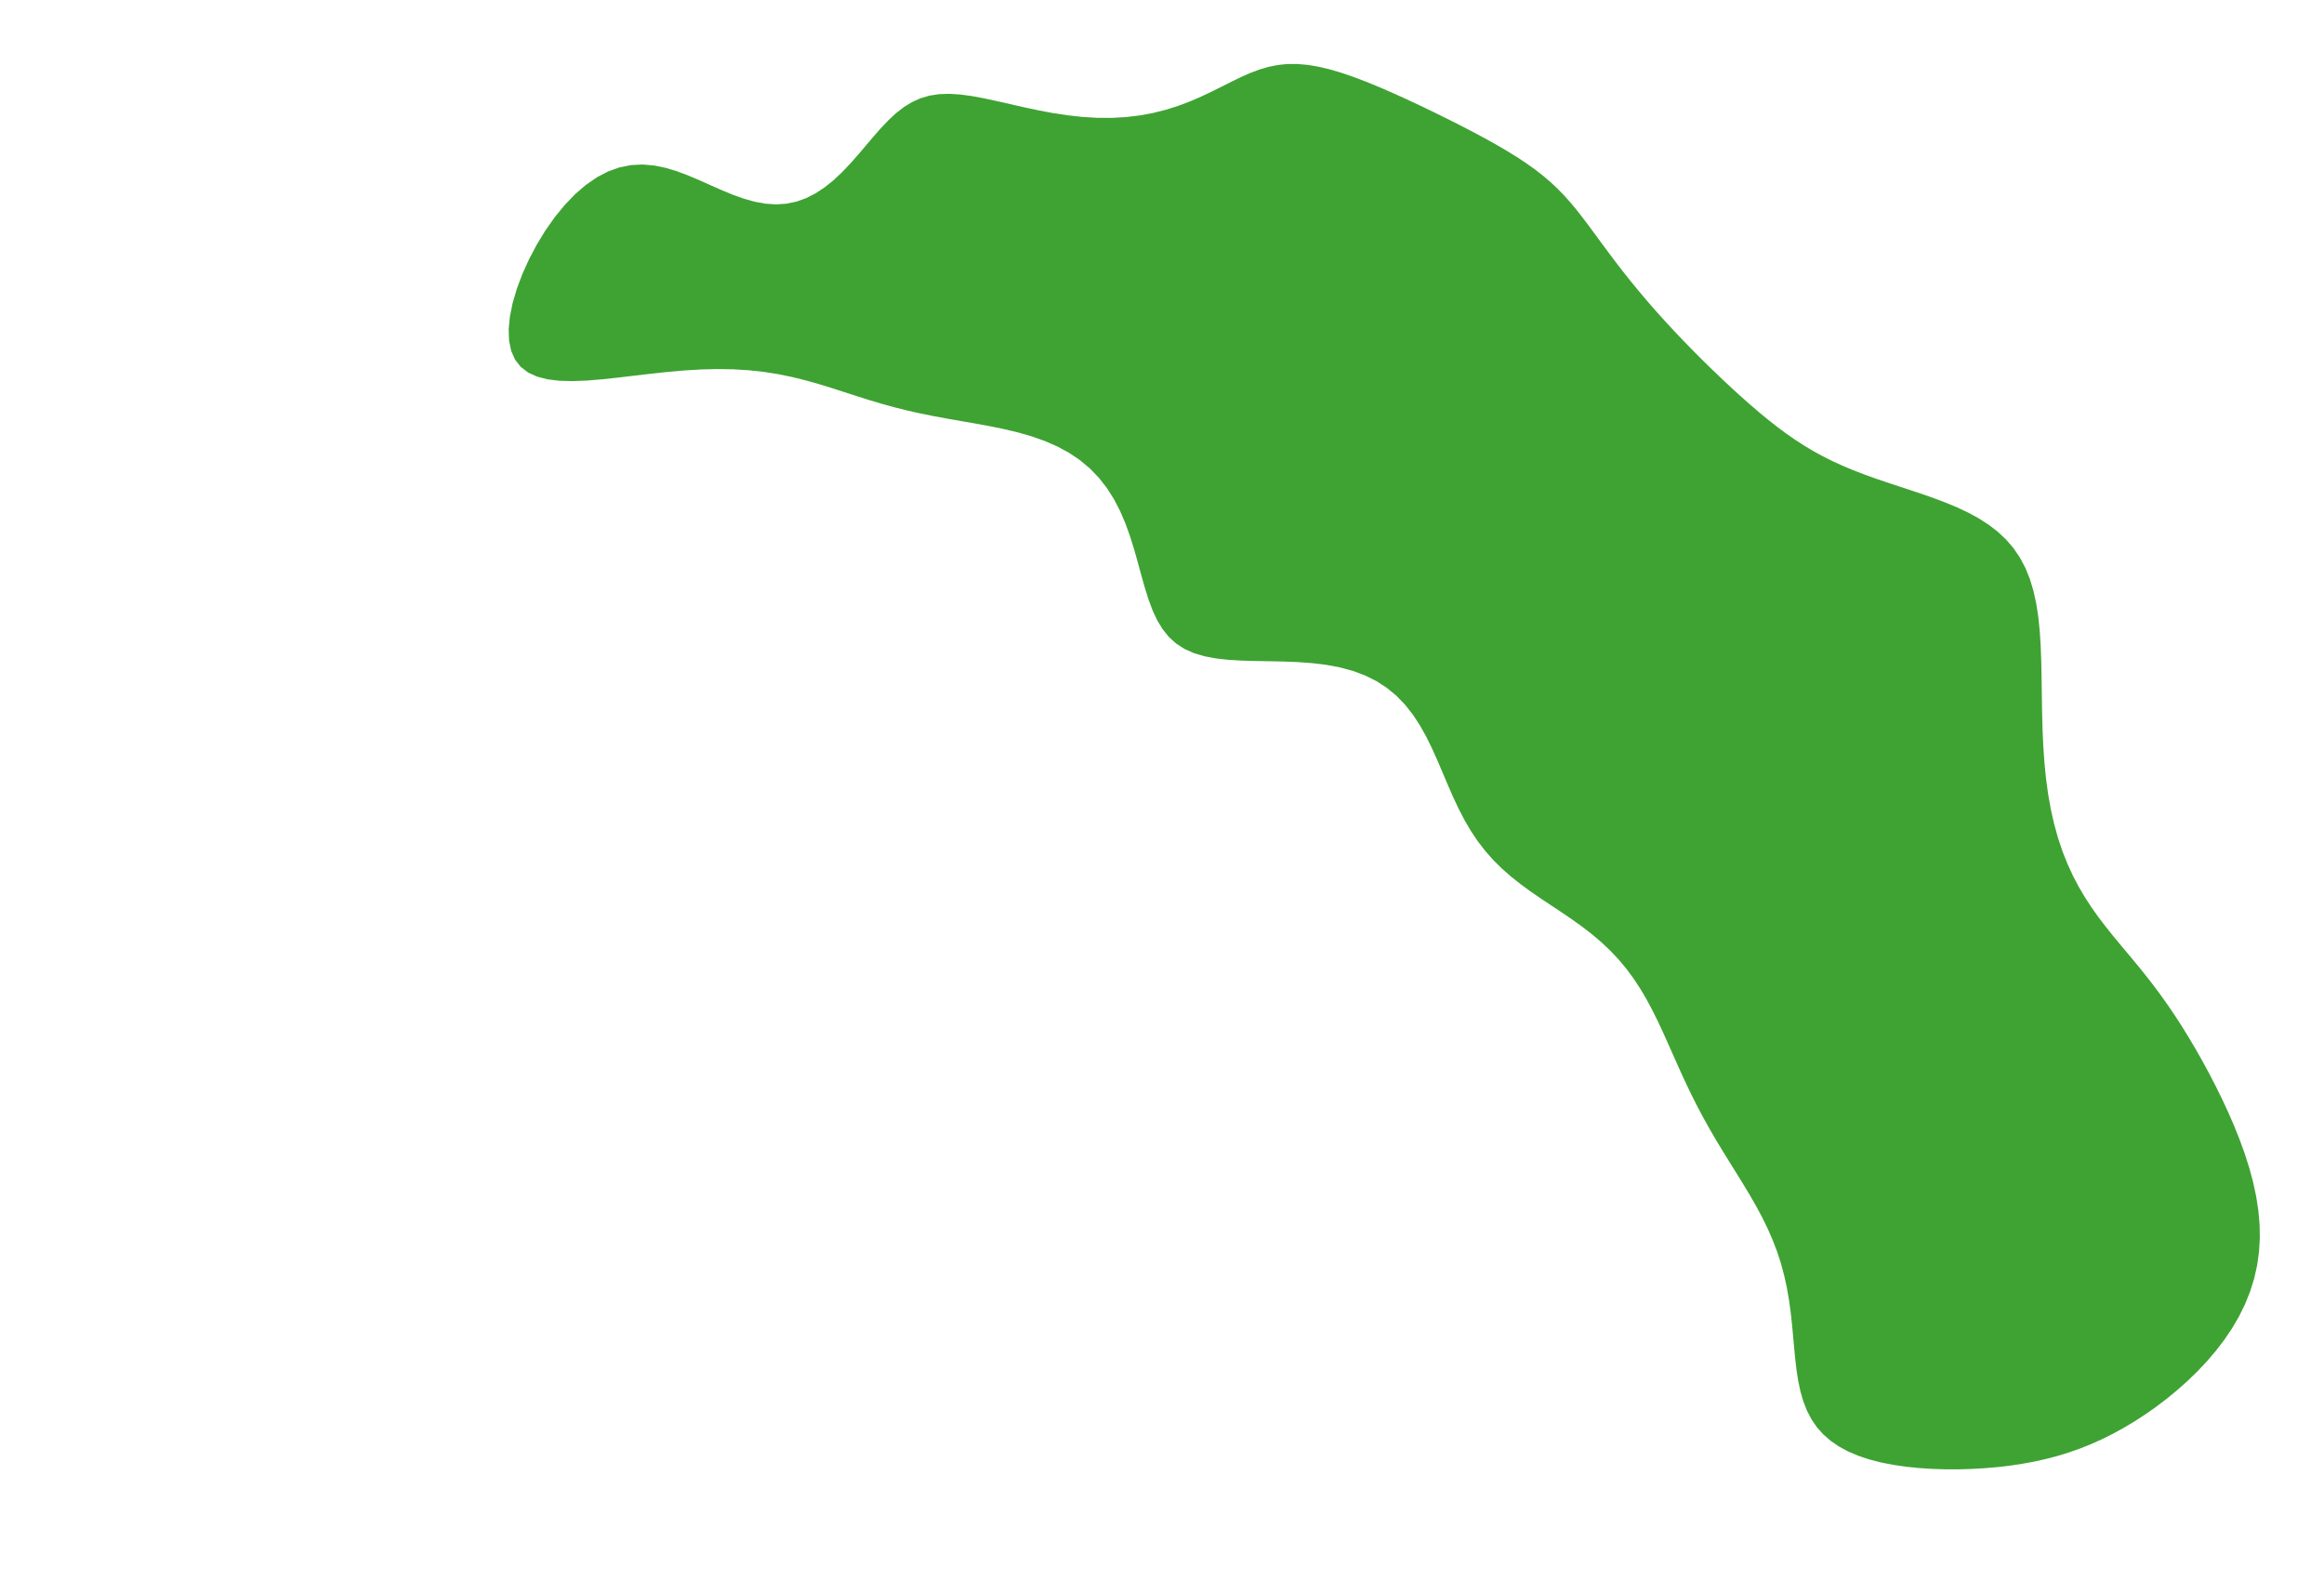
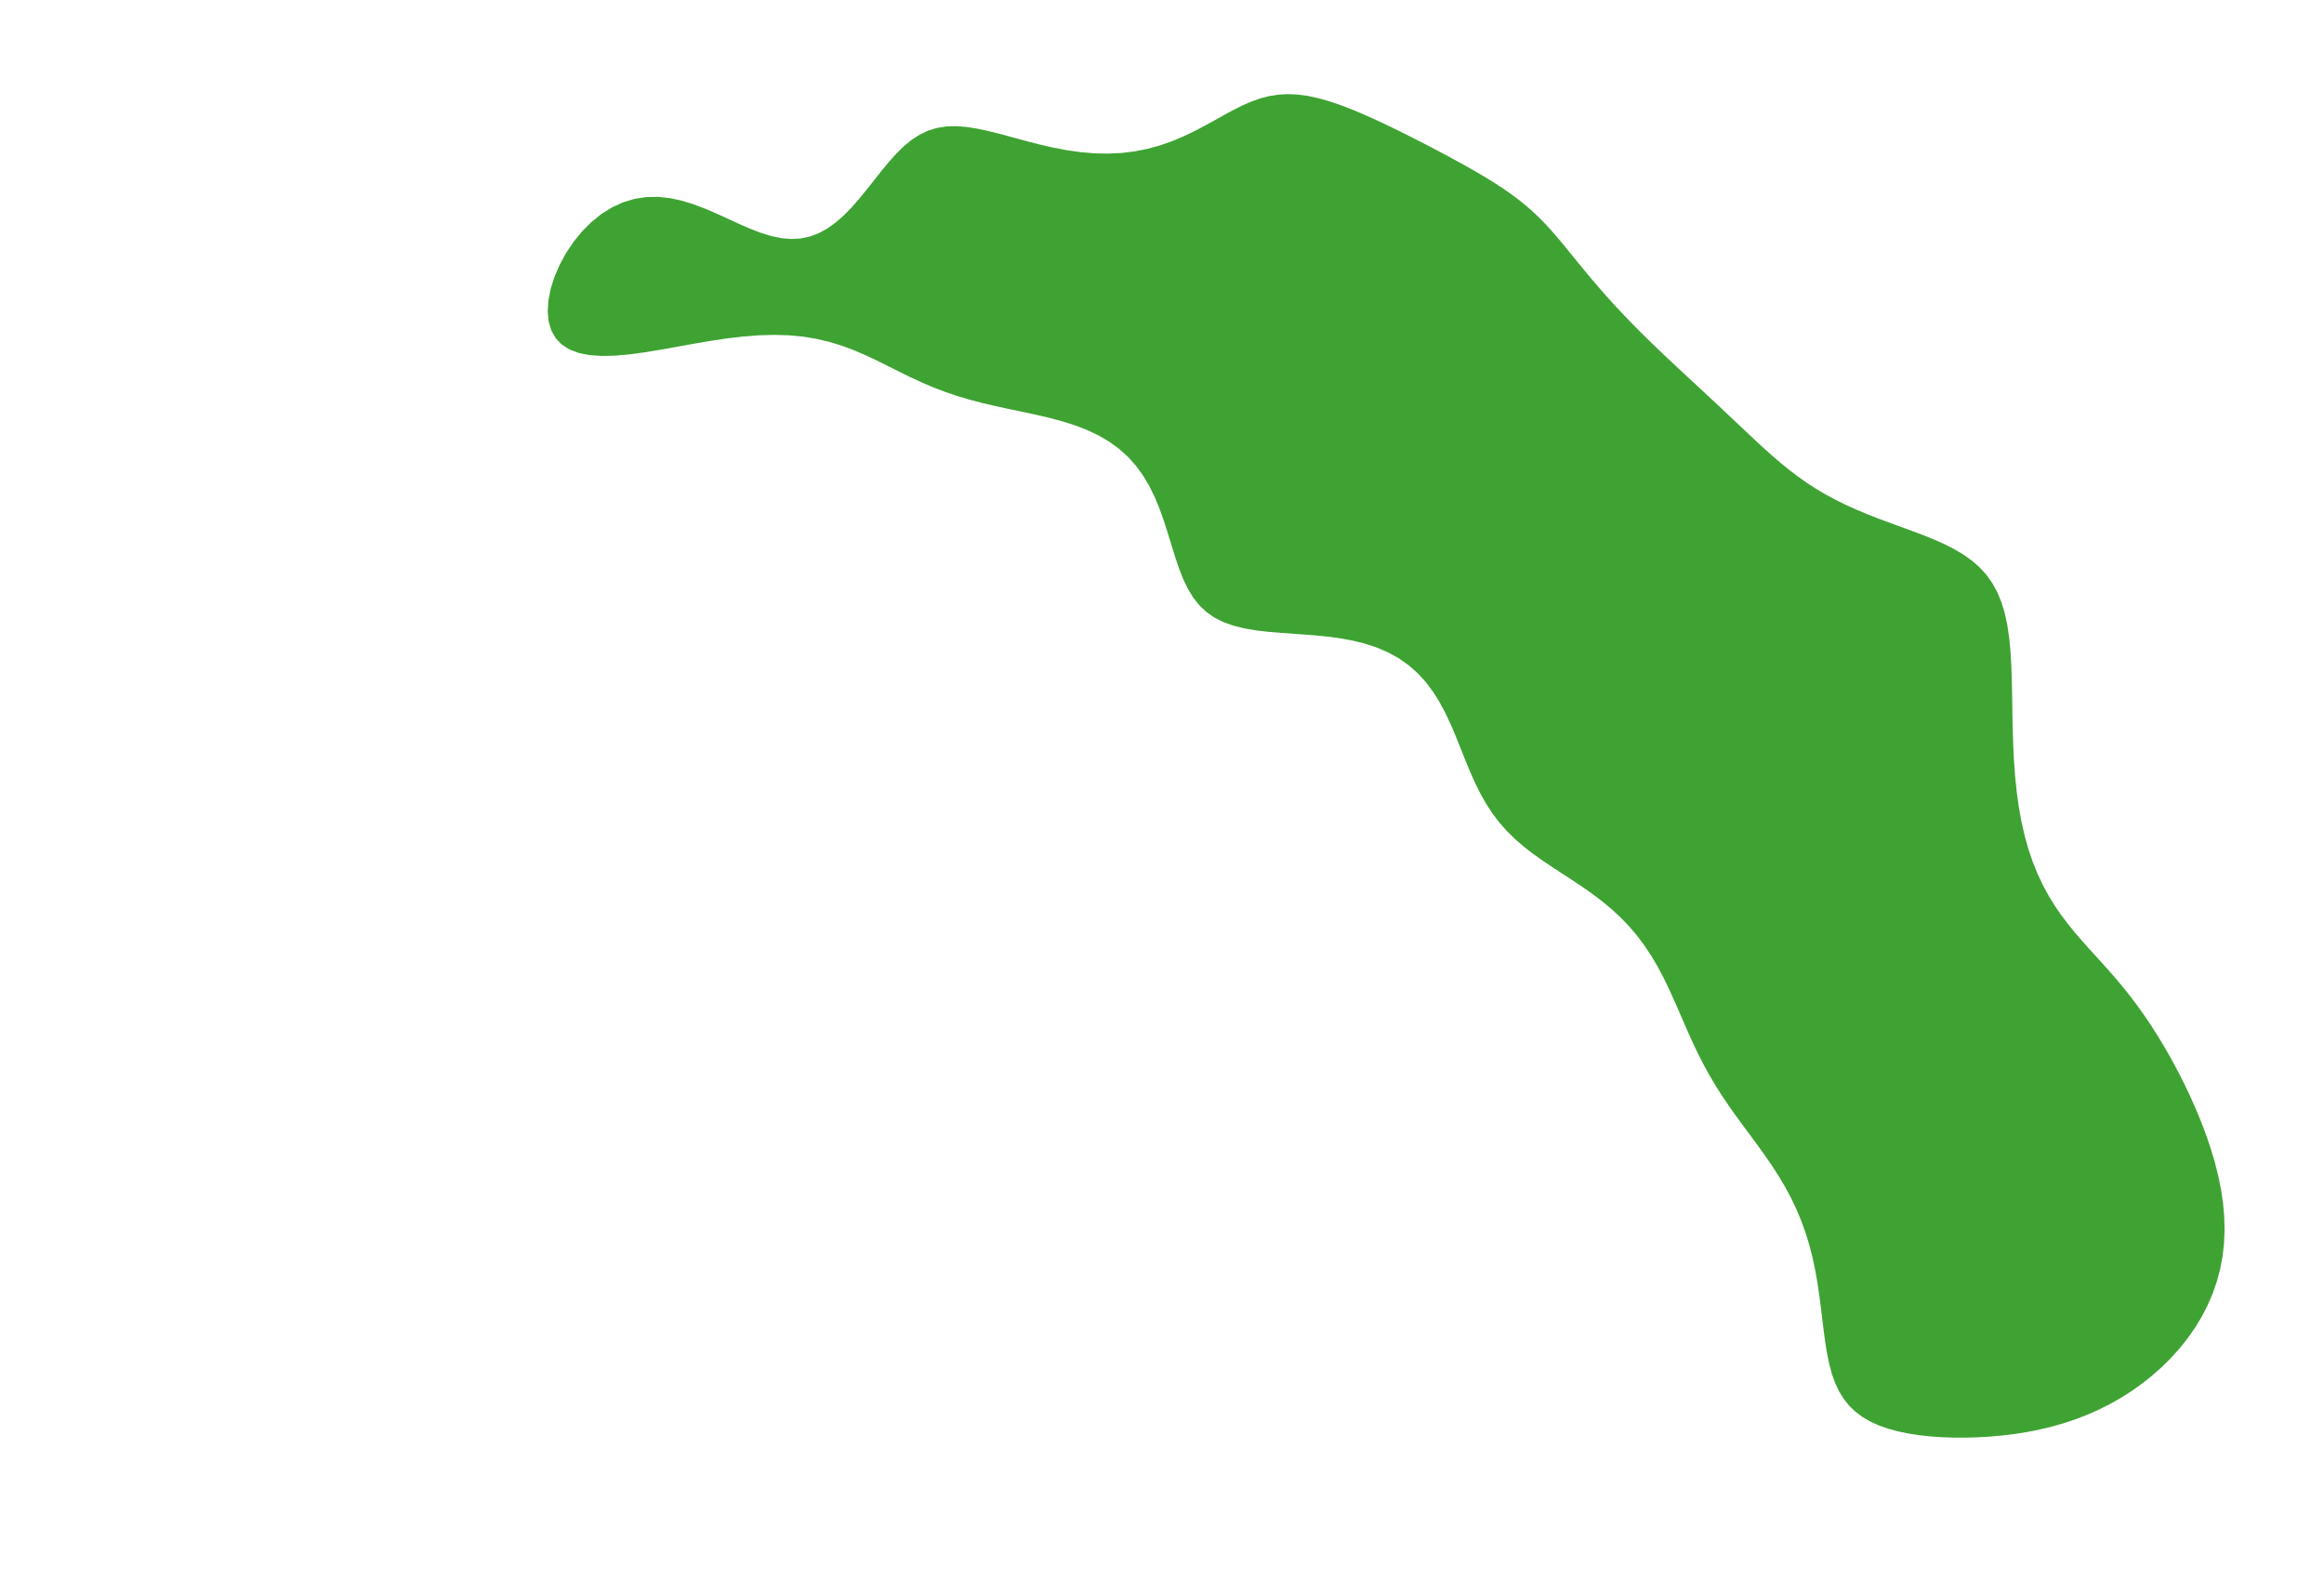
<svg xmlns="http://www.w3.org/2000/svg" width="2500.0" height="1699.717" viewBox="0 0 2500.0 1699.717">
-   <path fill="#3ea332" stroke="none" d="M 2107.13,1580.91 L 2092.84,1580.91 L 2078.53,1580.46 L 2064.31,1579.54 L 2050.32,1578.11 L 2036.68,1576.12 L 2023.52,1573.54 L 2010.98,1570.32 L 1999.19,1566.41 L 1988.25,1561.78 L 1978.25,1556.39 L 1969.26,1550.23 L 1961.32,1543.28 L 1954.45,1535.55 L 1948.62,1527.04 L 1943.80,1517.78 L 1939.90,1507.82 L 1936.82,1497.20 L 1934.43,1486.00 L 1932.60,1474.27 L 1931.17,1462.11 L 1929.97,1449.61 L 1928.83,1436.84 L 1927.62,1423.90 L 1926.16,1410.86 L 1924.34,1397.80 L 1922.05,1384.79 L 1919.19,1371.88 L 1915.73,1359.11 L 1911.62,1346.50 L 1906.87,1334.07 L 1901.50,1321.82 L 1895.57,1309.72 L 1889.15,1297.74 L 1882.33,1285.86 L 1875.21,1274.03 L 1867.90,1262.21 L 1860.50,1250.33 L 1853.12,1238.38 L 1845.83,1226.30 L 1838.72,1214.07 L 1831.83,1201.68 L 1825.19,1189.13 L 1818.82,1176.42 L 1812.70,1163.60 L 1806.78,1150.69 L 1801.01,1137.76 L 1795.30,1124.88 L 1789.58,1112.11 L 1783.73,1099.54 L 1777.65,1087.24 L 1771.26,1075.29 L 1764.46,1063.75 L 1757.18,1052.69 L 1749.37,1042.13 L 1740.98,1032.11 L 1732.02,1022.63 L 1722.50,1013.66 L 1712.46,1005.16 L 1701.99,997.06 L 1691.15,989.30 L 1680.08,981.75 L 1668.89,974.32 L 1657.71,966.88 L 1646.67,959.30 L 1635.92,951.46 L 1625.55,943.26 L 1615.67,934.58 L 1606.37,925.36 L 1597.68,915.52 L 1589.63,905.05 L 1582.20,893.95 L 1575.35,882.24 L 1569.00,869.99 L 1563.05,857.30 L 1557.36,844.29 L 1551.78,831.10 L 1546.14,817.91 L 1540.29,804.89 L 1534.04,792.23 L 1527.23,780.10 L 1519.73,768.69 L 1511.40,758.14 L 1502.16,748.60 L 1491.95,740.15 L 1480.74,732.88 L 1468.56,726.80 L 1455.46,721.90 L 1441.54,718.13 L 1426.93,715.38 L 1411.80,713.53 L 1396.32,712.39 L 1380.70,711.77 L 1365.16,711.45 L 1349.89,711.19 L 1335.12,710.75 L 1321.03,709.89 L 1307.78,708.40 L 1295.50,706.07 L 1284.30,702.73 L 1274.23,698.23 L 1265.30,692.49 L 1257.50,685.46 L 1250.74,677.12 L 1244.92,667.53 L 1239.89,656.77 L 1235.48,644.96 L 1231.50,632.28 L 1227.74,618.92 L 1223.97,605.09 L 1220.00,591.03 L 1215.61,576.96 L 1210.62,563.12 L 1204.87,549.72 L 1198.24,536.95 L 1190.63,524.98 L 1181.98,513.94 L 1172.28,503.91 L 1161.54,494.96 L 1149.81,487.09 L 1137.19,480.27 L 1123.79,474.43 L 1109.72,469.48 L 1095.14,465.29 L 1080.19,461.72 L 1065.02,458.61 L 1049.78,455.81 L 1034.57,453.17 L 1019.51,450.53 L 1004.67,447.80 L 990.11,444.86 L 975.84,441.66 L 961.86,438.16 L 948.12,434.36 L 934.58,430.31 L 921.14,426.06 L 907.70,421.70 L 894.18,417.35 L 880.44,413.13 L 866.39,409.17 L 851.94,405.61 L 837.00,402.56 L 821.53,400.12 L 805.50,398.37 L 788.91,397.36 L 771.80,397.08 L 754.25,397.51 L 736.36,398.57 L 718.26,400.15 L 700.12,402.09 L 682.12,404.22 L 664.47,406.31 L 647.38,408.15 L 631.05,409.48 L 615.71,410.06 L 601.56,409.67 L 588.77,408.10 L 577.51,405.15 L 567.91,400.70 L 560.08,394.64 L 554.07,386.94 L 549.93,377.60 L 547.64,366.69 L 547.19,354.35 L 548.49,340.75 L 551.45,326.13 L 555.97,310.75 L 561.89,294.93 L 569.08,278.99 L 577.37,263.27 L 586.62,248.10 L 596.66,233.81 L 607.36,220.70 L 618.57,209.02 L 630.18,198.99 L 642.07,190.78 L 654.17,184.46 L 666.39,180.09 L 678.68,177.64 L 691.00,177.00 L 703.32,178.02 L 715.62,180.49 L 727.89,184.16 L 740.11,188.73 L 752.29,193.89 L 764.40,199.30 L 776.44,204.63 L 788.39,209.56 L 800.23,213.79 L 811.93,217.07 L 823.45,219.16 L 834.77,219.90 L 845.85,219.18 L 856.65,216.95 L 867.15,213.22 L 877.30,208.05 L 887.11,201.57 L 896.57,193.96 L 905.68,185.42 L 914.47,176.20 L 922.98,166.58 L 931.27,156.83 L 939.40,147.23 L 947.47,138.04 L 955.56,129.52 L 963.77,121.87 L 972.21,115.28 L 980.99,109.87 L 990.20,105.73 L 999.93,102.88 L 1010.26,101.31 L 1021.25,100.94 L 1032.94,101.67 L 1045.34,103.34 L 1058.44,105.76 L 1072.22,108.73 L 1086.61,112.02 L 1101.54,115.42 L 1116.91,118.69 L 1132.59,121.64 L 1148.48,124.06 L 1164.42,125.81 L 1180.29,126.77 L 1195.96,126.84 L 1211.31,125.98 L 1226.22,124.19 L 1240.61,121.51 L 1254.42,118.02 L 1267.60,113.83 L 1280.15,109.08 L 1292.07,103.94 L 1303.42,98.57 L 1314.24,93.18 L 1324.64,87.95 L 1334.72,83.05 L 1344.59,78.67 L 1354.37,74.95 L 1364.21,72.02 L 1374.21,69.98 L 1384.50,68.90 L 1395.17,68.83 L 1406.29,69.76 L 1417.93,71.68 L 1430.11,74.54 L 1442.84,78.28 L 1456.09,82.81 L 1469.80,88.03 L 1483.91,93.82 L 1498.31,100.08 L 1512.89,106.68 L 1527.53,113.53 L 1542.08,120.54 L 1556.43,127.60 L 1570.43,134.67 L 1583.97,141.69 L 1596.95,148.64 L 1609.28,155.49 L 1620.90,162.27 L 1631.77,168.98 L 1641.90,175.66 L 1651.29,182.36 L 1659.99,189.13 L 1668.06,196.03 L 1675.60,203.10 L 1682.70,210.41 L 1689.48,218.01 L 1696.05,225.93 L 1702.53,234.20 L 1709.05,242.84 L 1715.71,251.86 L 1722.60,261.25 L 1729.80,270.99 L 1737.37,281.06 L 1745.34,291.41 L 1753.73,302.00 L 1762.54,312.76 L 1771.74,323.65 L 1781.29,334.60 L 1791.14,345.55 L 1801.21,356.44 L 1811.46,367.20 L 1821.79,377.80 L 1832.15,388.16 L 1842.47,398.26 L 1852.71,408.06 L 1862.83,417.52 L 1872.82,426.62 L 1882.66,435.34 L 1892.38,443.67 L 1901.99,451.59 L 1911.56,459.12 L 1921.13,466.24 L 1930.77,472.96 L 1940.54,479.30 L 1950.51,485.27 L 1960.75,490.88 L 1971.30,496.17 L 1982.21,501.15 L 1993.49,505.88 L 2005.16,510.38 L 2017.19,514.72 L 2029.54,518.94 L 2042.15,523.11 L 2054.93,527.31 L 2067.79,531.62 L 2080.60,536.11 L 2093.23,540.88 L 2105.55,546.03 L 2117.43,551.64 L 2128.73,557.80 L 2139.33,564.62 L 2149.11,572.16 L 2158.00,580.51 L 2165.91,589.72 L 2172.82,599.85 L 2178.71,610.91 L 2183.59,622.93 L 2187.50,635.89 L 2190.53,649.78 L 2192.76,664.53 L 2194.30,680.08 L 2195.30,696.34 L 2195.89,713.21 L 2196.22,730.57 L 2196.46,748.29 L 2196.75,766.23 L 2197.22,784.25 L 2198.00,802.20 L 2199.21,819.95 L 2200.93,837.37 L 2203.22,854.33 L 2206.14,870.75 L 2209.69,886.52 L 2213.88,901.60 L 2218.68,915.93 L 2224.05,929.49 L 2229.94,942.29 L 2236.29,954.36 L 2243.01,965.74 L 2250.04,976.50 L 2257.30,986.71 L 2264.72,996.47 L 2272.24,1005.89 L 2279.82,1015.07 L 2287.40,1024.14 L 2294.95,1033.18 L 2302.48,1042.33 L 2309.95,1051.66 L 2317.38,1061.28 L 2324.77,1071.25 L 2332.14,1081.64 L 2339.49,1092.50 L 2346.84,1103.84 L 2354.18,1115.70 L 2361.51,1128.06 L 2368.81,1140.91 L 2376.05,1154.23 L 2383.19,1167.99 L 2390.17,1182.13 L 2396.90,1196.60 L 2403.32,1211.35 L 2409.31,1226.32 L 2414.79,1241.44 L 2419.64,1256.67 L 2423.75,1271.93 L 2427.02,1287.18 L 2429.37,1302.36 L 2430.70,1317.43 L 2430.96,1332.34 L 2430.08,1347.04 L 2428.06,1361.51 L 2424.87,1375.70 L 2420.54,1389.59 L 2415.10,1403.13 L 2408.62,1416.31 L 2401.17,1429.09 L 2392.84,1441.45 L 2383.74,1453.35 L 2373.98,1464.77 L 2363.67,1475.69 L 2352.92,1486.08 L 2341.83,1495.93 L 2330.51,1505.21 L 2319.02,1513.92 L 2307.44,1522.04 L 2295.81,1529.58 L 2284.15,1536.52 L 2272.49,1542.89 L 2260.81,1548.68 L 2249.08,1553.92 L 2237.28,1558.62 L 2225.36,1562.82 L 2213.27,1566.52 L 2200.98,1569.76 L 2188.43,1572.55 L 2175.59,1574.93 L 2162.46,1576.91 L 2149.01,1578.49 L 2135.28,1579.69 L 2121.30,1580.50 Z" />
+   <path fill="#3ea332" stroke="none" d="M 2102.23,1546.80 L 2089.33,1546.37 L 2076.71,1545.50 L 2064.45,1544.17 L 2052.64,1542.35 L 2041.37,1540.00 L 2030.72,1537.07 L 2020.77,1533.52 L 2011.58,1529.31 L 2003.21,1524.38 L 1995.70,1518.71 L 1989.05,1512.26 L 1983.27,1505.01 L 1978.32,1496.94 L 1974.15,1488.08 L 1970.70,1478.43 L 1967.87,1468.03 L 1965.55,1456.94 L 1963.62,1445.21 L 1961.95,1432.92 L 1960.39,1420.17 L 1958.81,1407.06 L 1957.08,1393.68 L 1955.07,1380.14 L 1952.67,1366.54 L 1949.78,1352.98 L 1946.33,1339.55 L 1942.28,1326.32 L 1937.60,1313.36 L 1932.30,1300.71 L 1926.40,1288.40 L 1919.96,1276.45 L 1913.03,1264.83 L 1905.72,1253.53 L 1898.12,1242.51 L 1890.34,1231.71 L 1882.49,1221.07 L 1874.67,1210.52 L 1866.98,1200.00 L 1859.50,1189.44 L 1852.30,1178.77 L 1845.43,1167.95 L 1838.91,1156.94 L 1832.75,1145.71 L 1826.90,1134.26 L 1821.33,1122.61 L 1815.97,1110.77 L 1810.74,1098.80 L 1805.53,1086.76 L 1800.24,1074.72 L 1794.76,1062.76 L 1788.99,1050.96 L 1782.82,1039.40 L 1776.18,1028.18 L 1768.99,1017.35 L 1761.23,1006.97 L 1752.85,997.08 L 1743.89,987.70 L 1734.36,978.82 L 1724.33,970.43 L 1713.89,962.46 L 1703.13,954.85 L 1692.19,947.52 L 1681.19,940.35 L 1670.26,933.23 L 1659.55,926.04 L 1649.17,918.66 L 1639.25,910.97 L 1629.87,902.86 L 1621.10,894.25 L 1612.99,885.07 L 1605.54,875.28 L 1598.72,864.86 L 1592.49,853.85 L 1586.75,842.28 L 1581.39,830.24 L 1576.27,817.84 L 1571.25,805.21 L 1566.15,792.51 L 1560.80,779.90 L 1555.04,767.57 L 1548.71,755.69 L 1541.67,744.42 L 1533.80,733.92 L 1525.03,724.32 L 1515.29,715.72 L 1504.57,708.19 L 1492.90,701.76 L 1480.34,696.42 L 1466.98,692.13 L 1452.95,688.80 L 1438.42,686.30 L 1423.56,684.46 L 1408.57,683.12 L 1393.66,682.05 L 1379.02,681.03 L 1364.85,679.86 L 1351.33,678.30 L 1338.61,676.14 L 1326.82,673.22 L 1316.05,669.36 L 1306.34,664.45 L 1297.70,658.41 L 1290.11,651.20 L 1283.49,642.82 L 1277.74,633.34 L 1272.72,622.84 L 1268.26,611.46 L 1264.17,599.36 L 1260.25,586.74 L 1256.30,573.79 L 1252.12,560.74 L 1247.52,547.80 L 1242.34,535.19 L 1236.41,523.09 L 1229.63,511.67 L 1221.92,501.07 L 1213.22,491.39 L 1203.53,482.69 L 1192.88,474.98 L 1181.32,468.25 L 1168.93,462.43 L 1155.85,457.44 L 1142.19,453.15 L 1128.11,449.41 L 1113.74,446.08 L 1099.25,442.97 L 1084.77,439.94 L 1070.42,436.84 L 1056.31,433.52 L 1042.50,429.88 L 1029.06,425.86 L 1016.00,421.40 L 1003.31,416.51 L 990.95,411.21 L 978.85,405.59 L 966.92,399.73 L 955.06,393.77 L 943.14,387.86 L 931.05,382.16 L 918.66,376.84 L 905.85,372.05 L 892.53,367.94 L 878.61,364.64 L 864.05,362.23 L 848.82,360.78 L 832.92,360.30 L 816.40,360.75 L 799.34,362.08 L 781.85,364.15 L 764.06,366.81 L 746.15,369.87 L 728.30,373.09 L 710.71,376.23 L 693.61,379.04 L 677.20,381.26 L 661.69,382.66 L 647.30,383.00 L 634.21,382.10 L 622.58,379.80 L 612.56,376.01 L 604.25,370.67 L 597.72,363.80 L 593.04,355.45 L 590.20,345.77 L 589.19,334.91 L 589.96,323.12 L 592.43,310.65 L 596.50,297.80 L 602.05,284.88 L 608.94,272.23 L 617.04,260.14 L 626.19,248.94 L 636.24,238.88 L 647.04,230.20 L 658.46,223.09 L 670.35,217.66 L 682.60,213.98 L 695.10,212.05 L 707.75,211.81 L 720.47,213.14 L 733.18,215.85 L 745.83,219.72 L 758.37,224.46 L 770.75,229.78 L 782.95,235.36 L 794.93,240.87 L 806.67,245.99 L 818.16,250.43 L 829.36,253.91 L 840.28,256.21 L 850.89,257.15 L 861.18,256.61 L 871.16,254.52 L 880.81,250.89 L 890.13,245.77 L 899.15,239.28 L 907.87,231.60 L 916.32,222.94 L 924.54,213.54 L 932.58,203.68 L 940.48,193.66 L 948.32,183.75 L 956.17,174.25 L 964.09,165.41 L 972.18,157.46 L 980.51,150.60 L 989.17,144.96 L 998.23,140.64 L 1007.76,137.68 L 1017.81,136.08 L 1028.43,135.75 L 1039.65,136.59 L 1051.46,138.45 L 1063.87,141.13 L 1076.85,144.41 L 1090.34,148.07 L 1104.29,151.85 L 1118.61,155.53 L 1133.21,158.87 L 1147.98,161.67 L 1162.82,163.76 L 1177.62,165.00 L 1192.26,165.29 L 1206.66,164.58 L 1220.71,162.85 L 1234.35,160.15 L 1247.52,156.54 L 1260.17,152.15 L 1272.30,147.11 L 1283.91,141.60 L 1295.03,135.81 L 1305.71,129.93 L 1316.02,124.17 L 1326.03,118.73 L 1335.85,113.78 L 1345.57,109.49 L 1355.29,106.00 L 1365.12,103.42 L 1375.16,101.83 L 1385.48,101.27 L 1396.15,101.76 L 1407.23,103.28 L 1418.74,105.79 L 1430.70,109.21 L 1443.07,113.45 L 1455.83,118.40 L 1468.91,123.96 L 1482.24,129.99 L 1495.73,136.38 L 1509.26,143.02 L 1522.73,149.80 L 1536.03,156.64 L 1549.04,163.47 L 1561.67,170.23 L 1573.82,176.89 L 1585.42,183.44 L 1596.41,189.89 L 1606.78,196.24 L 1616.49,202.55 L 1625.57,208.84 L 1634.05,215.18 L 1641.99,221.62 L 1649.46,228.21 L 1656.56,235.01 L 1663.38,242.05 L 1670.03,249.38 L 1676.61,257.02 L 1683.24,264.98 L 1690.01,273.28 L 1697.00,281.89 L 1704.30,290.80 L 1711.94,299.98 L 1719.98,309.39 L 1728.42,319.00 L 1737.25,328.74 L 1746.45,338.58 L 1755.99,348.47 L 1765.80,358.36 L 1775.82,368.20 L 1785.97,377.98 L 1796.18,387.64 L 1806.37,397.18 L 1816.47,406.58 L 1826.43,415.81 L 1836.20,424.88 L 1845.75,433.78 L 1855.06,442.51 L 1864.14,451.06 L 1873.00,459.45 L 1881.70,467.65 L 1890.28,475.67 L 1898.81,483.50 L 1907.35,491.12 L 1916.00,498.52 L 1924.82,505.68 L 1933.90,512.59 L 1943.29,519.23 L 1953.06,525.58 L 1963.22,531.64 L 1973.81,537.39 L 1984.81,542.85 L 1996.19,548.03 L 2007.92,552.95 L 2019.91,557.67 L 2032.07,562.22 L 2044.30,566.67 L 2056.48,571.12 L 2068.47,575.64 L 2080.14,580.34 L 2091.36,585.32 L 2102.00,590.71 L 2111.94,596.59 L 2121.09,603.10 L 2129.37,610.32 L 2136.72,618.34 L 2143.10,627.25 L 2148.52,637.09 L 2152.99,647.90 L 2156.57,659.69 L 2159.31,672.45 L 2161.33,686.15 L 2162.73,700.72 L 2163.63,716.08 L 2164.18,732.12 L 2164.52,748.73 L 2164.78,765.76 L 2165.11,783.06 L 2165.64,800.48 L 2166.47,817.87 L 2167.71,835.08 L 2169.44,851.97 L 2171.71,868.39 L 2174.58,884.25 L 2178.05,899.45 L 2182.13,913.93 L 2186.79,927.62 L 2192.01,940.53 L 2197.73,952.64 L 2203.90,963.99 L 2210.46,974.63 L 2217.34,984.64 L 2224.47,994.09 L 2231.79,1003.09 L 2239.24,1011.76 L 2246.78,1020.21 L 2254.36,1028.55 L 2261.95,1036.90 L 2269.52,1045.38 L 2277.06,1054.07 L 2284.55,1063.07 L 2292.00,1072.46 L 2299.40,1082.28 L 2306.75,1092.59 L 2314.04,1103.41 L 2321.26,1114.75 L 2328.41,1126.61 L 2335.46,1138.96 L 2342.37,1151.79 L 2349.12,1165.04 L 2355.64,1178.67 L 2361.88,1192.62 L 2367.77,1206.85 L 2373.23,1221.30 L 2378.19,1235.89 L 2382.57,1250.58 L 2386.28,1265.32 L 2389.25,1280.04 L 2391.41,1294.70 L 2392.69,1309.25 L 2393.05,1323.65 L 2392.45,1337.86 L 2390.86,1351.84 L 2388.27,1365.55 L 2384.69,1378.95 L 2380.14,1392.02 L 2374.66,1404.71 L 2368.29,1417.00 L 2361.08,1428.84 L 2353.10,1440.20 L 2344.42,1451.06 L 2335.10,1461.38 L 2325.22,1471.14 L 2314.85,1480.30 L 2304.04,1488.86 L 2292.87,1496.79 L 2281.36,1504.09 L 2269.58,1510.76 L 2257.55,1516.79 L 2245.31,1522.20 L 2232.87,1527.01 L 2220.25,1531.22 L 2207.47,1534.87 L 2194.54,1537.99 L 2181.49,1540.59 L 2168.33,1542.72 L 2155.09,1544.38 L 2141.81,1545.61 L 2128.54,1546.42 L 2115.32,1546.82 Z" />
</svg>
